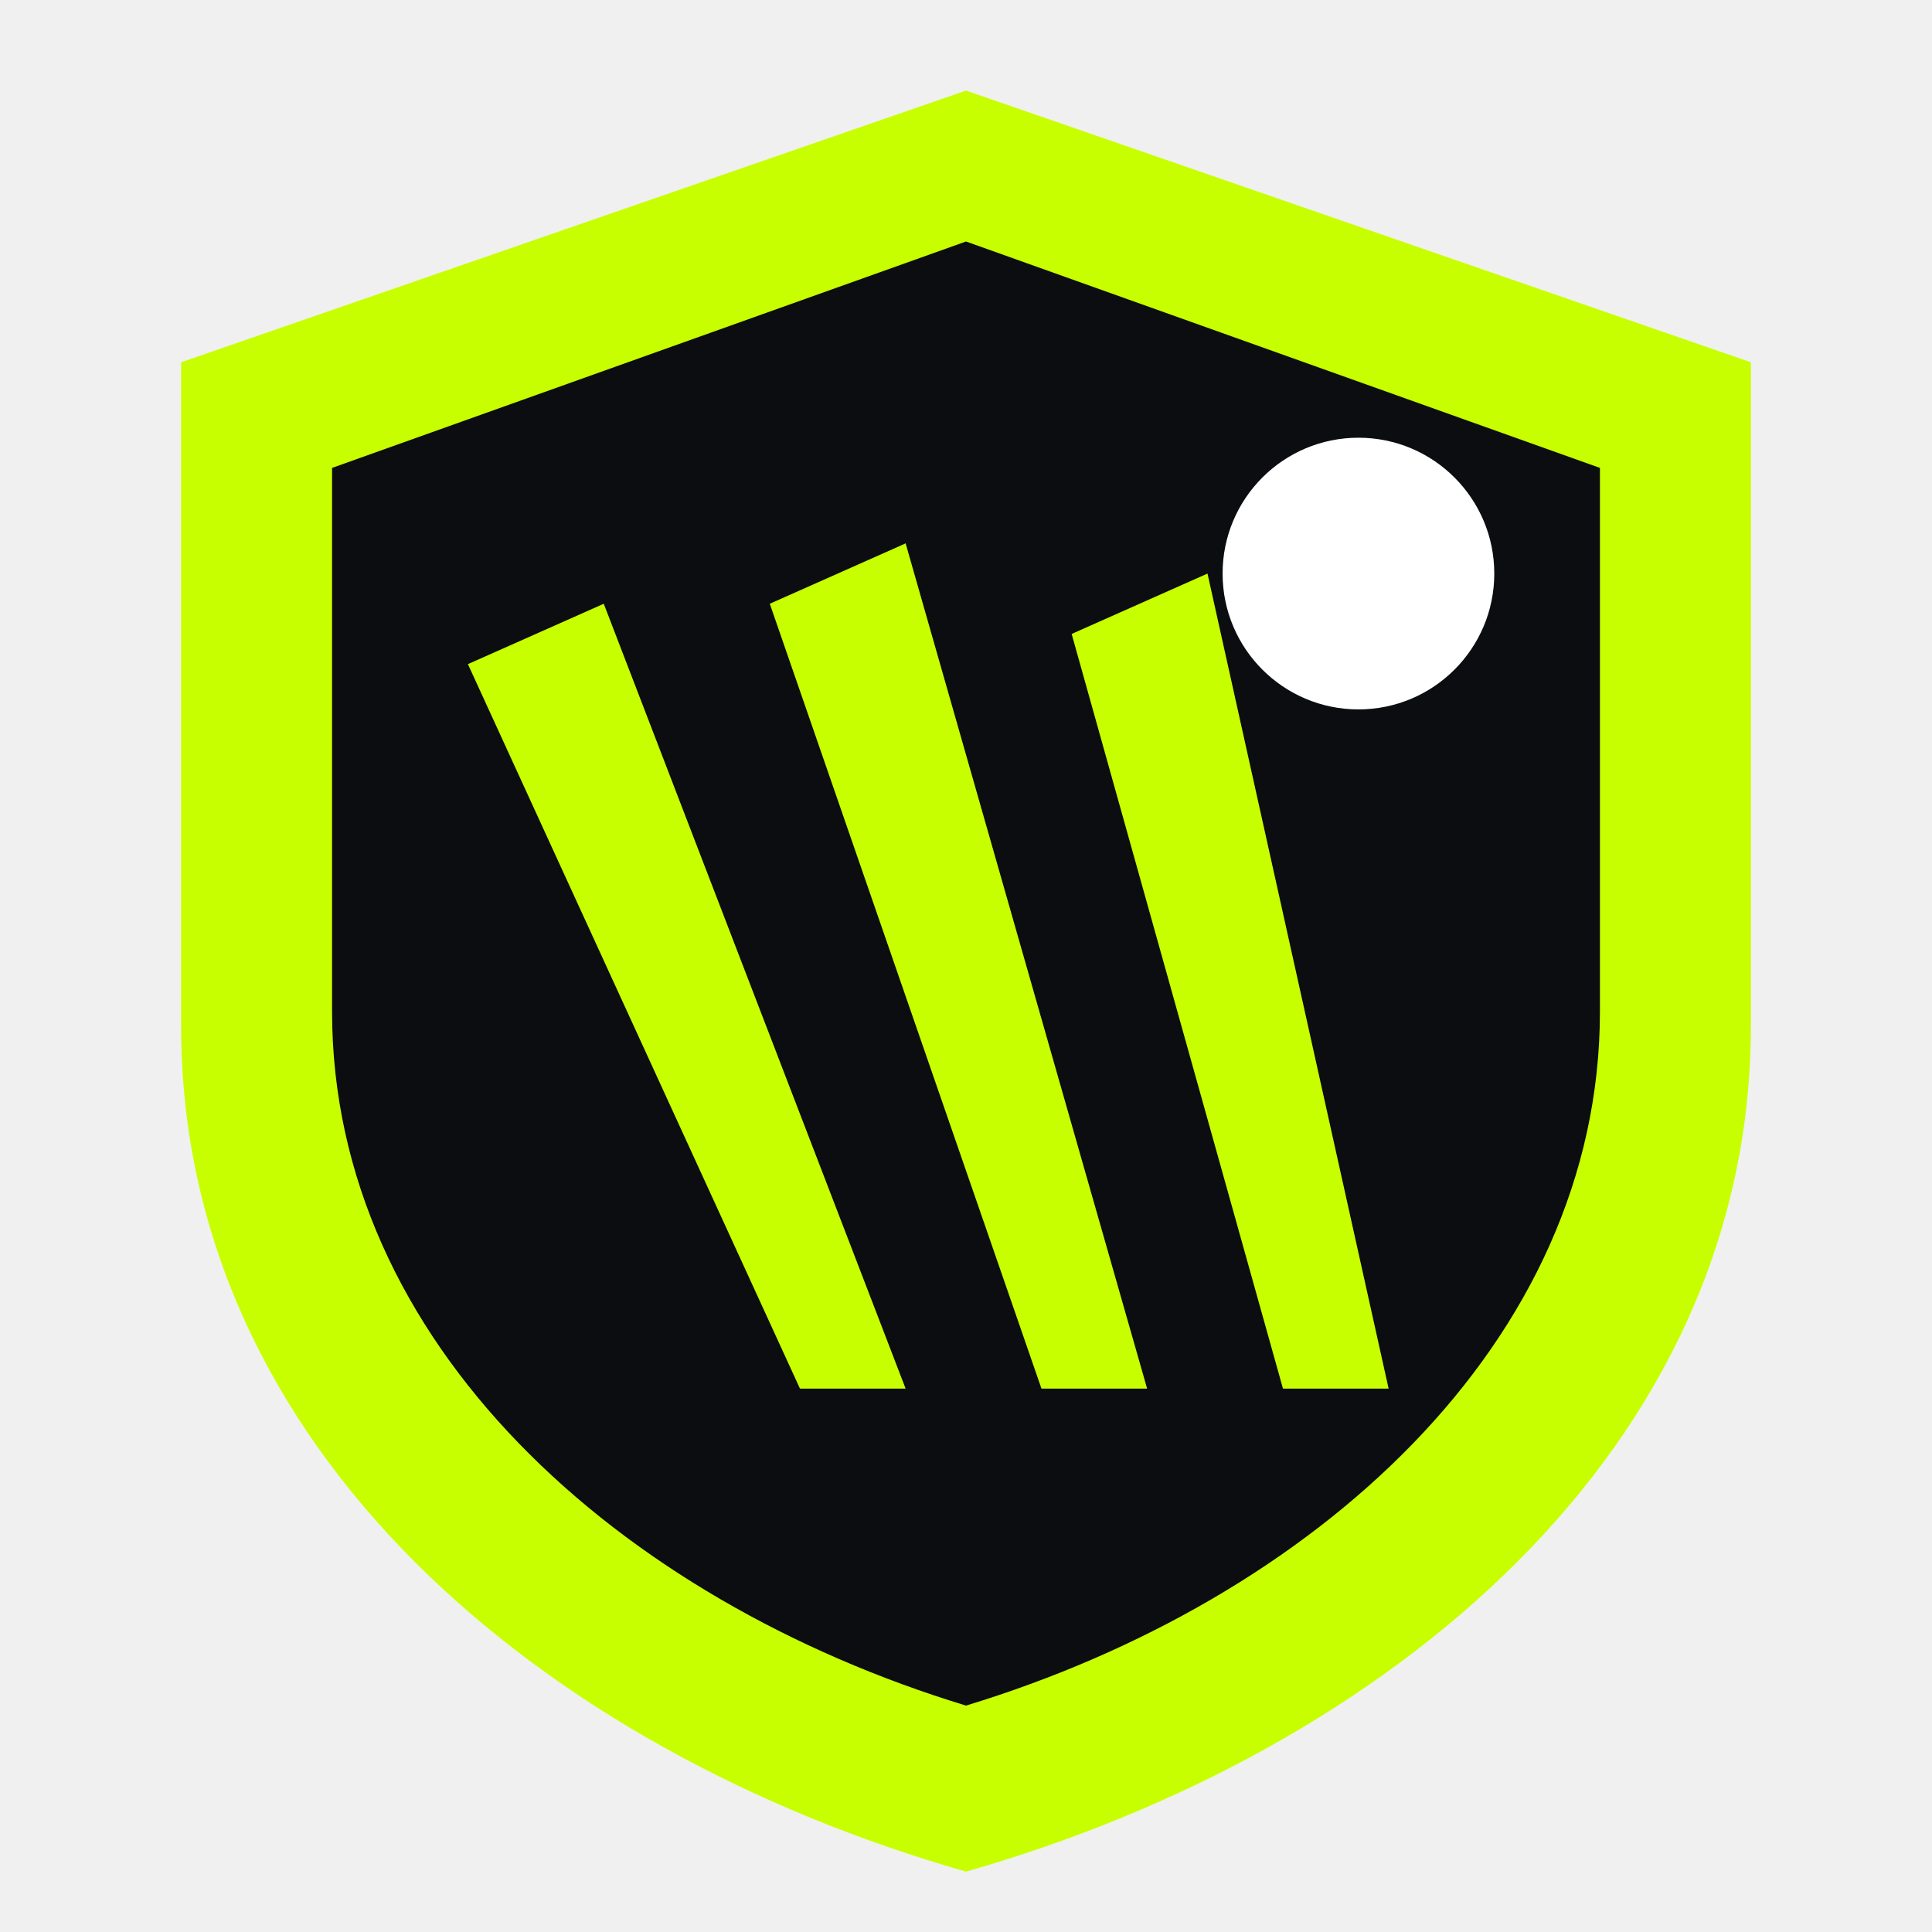
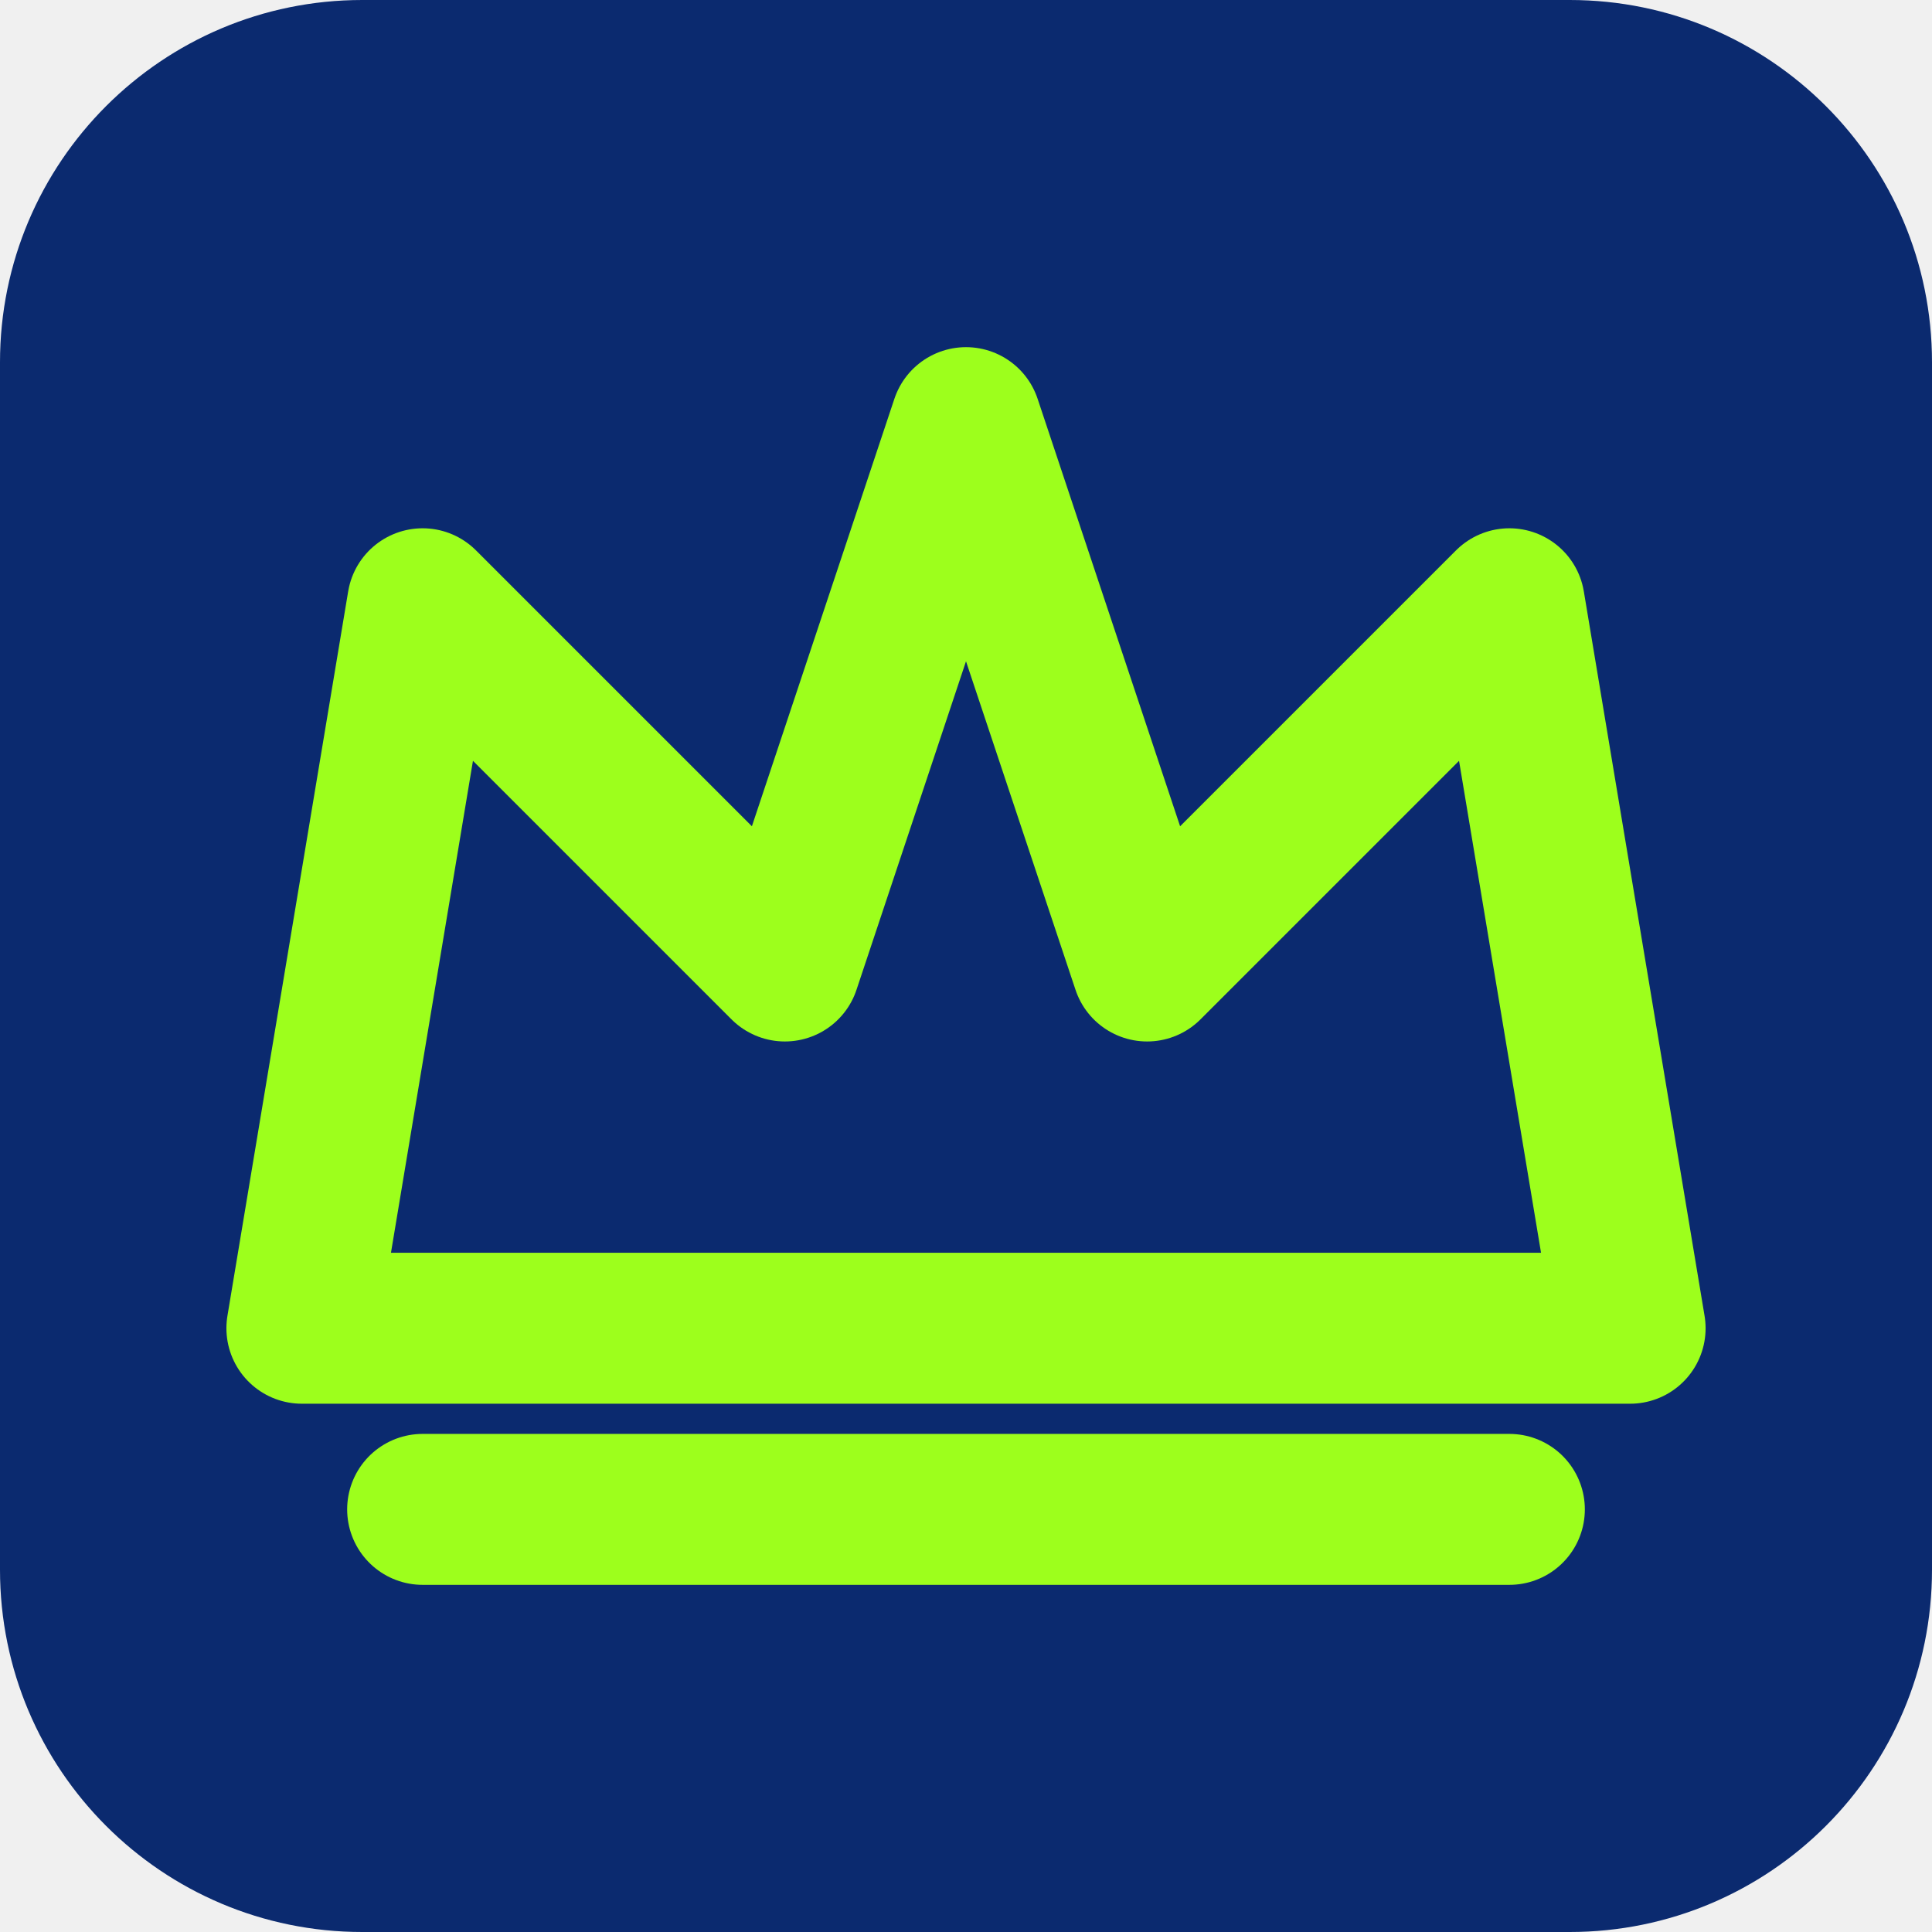
<svg xmlns="http://www.w3.org/2000/svg" viewBox="0 0 64 64">
-   <path d="M32 3 L58 12 V34 C58 48 46 58 32 62 C18 58 6 48 6 34 V12 Z" fill="#c8ff00" />
-   <path d="M32 8 L53 15.5 V33.5 C53 44.5 43.5 53 32 56.5 C20.5 53 11 44.5 11 33.5 V15.5 Z" fill="#0b0d10" />
-   <g fill="#c8ff00">
-     <path d="M20 20 L30 46 L26.5 46 L15.5 22 Z" />
-     <path d="M30 18 L38 46 L34.5 46 L25.5 20 Z" />
-     <path d="M40 19 L46 46 L42.5 46 L35.5 21 Z" />
-   </g>
-   <circle cx="45" cy="19" r="4.5" fill="#fff" />
+   <rect width="64" height="64" rx="12" fill="#0b2a6f" />
+   <path d="M10 44 L14 20 L26 32 L32 14 L38 32 L50 20 L54 44 Z" fill="none" stroke="#9dff1c" stroke-width="5" stroke-linejoin="round" />
+   <path d="M14 50 H50" stroke="#9dff1c" stroke-width="5" stroke-linecap="round" />
</svg>
